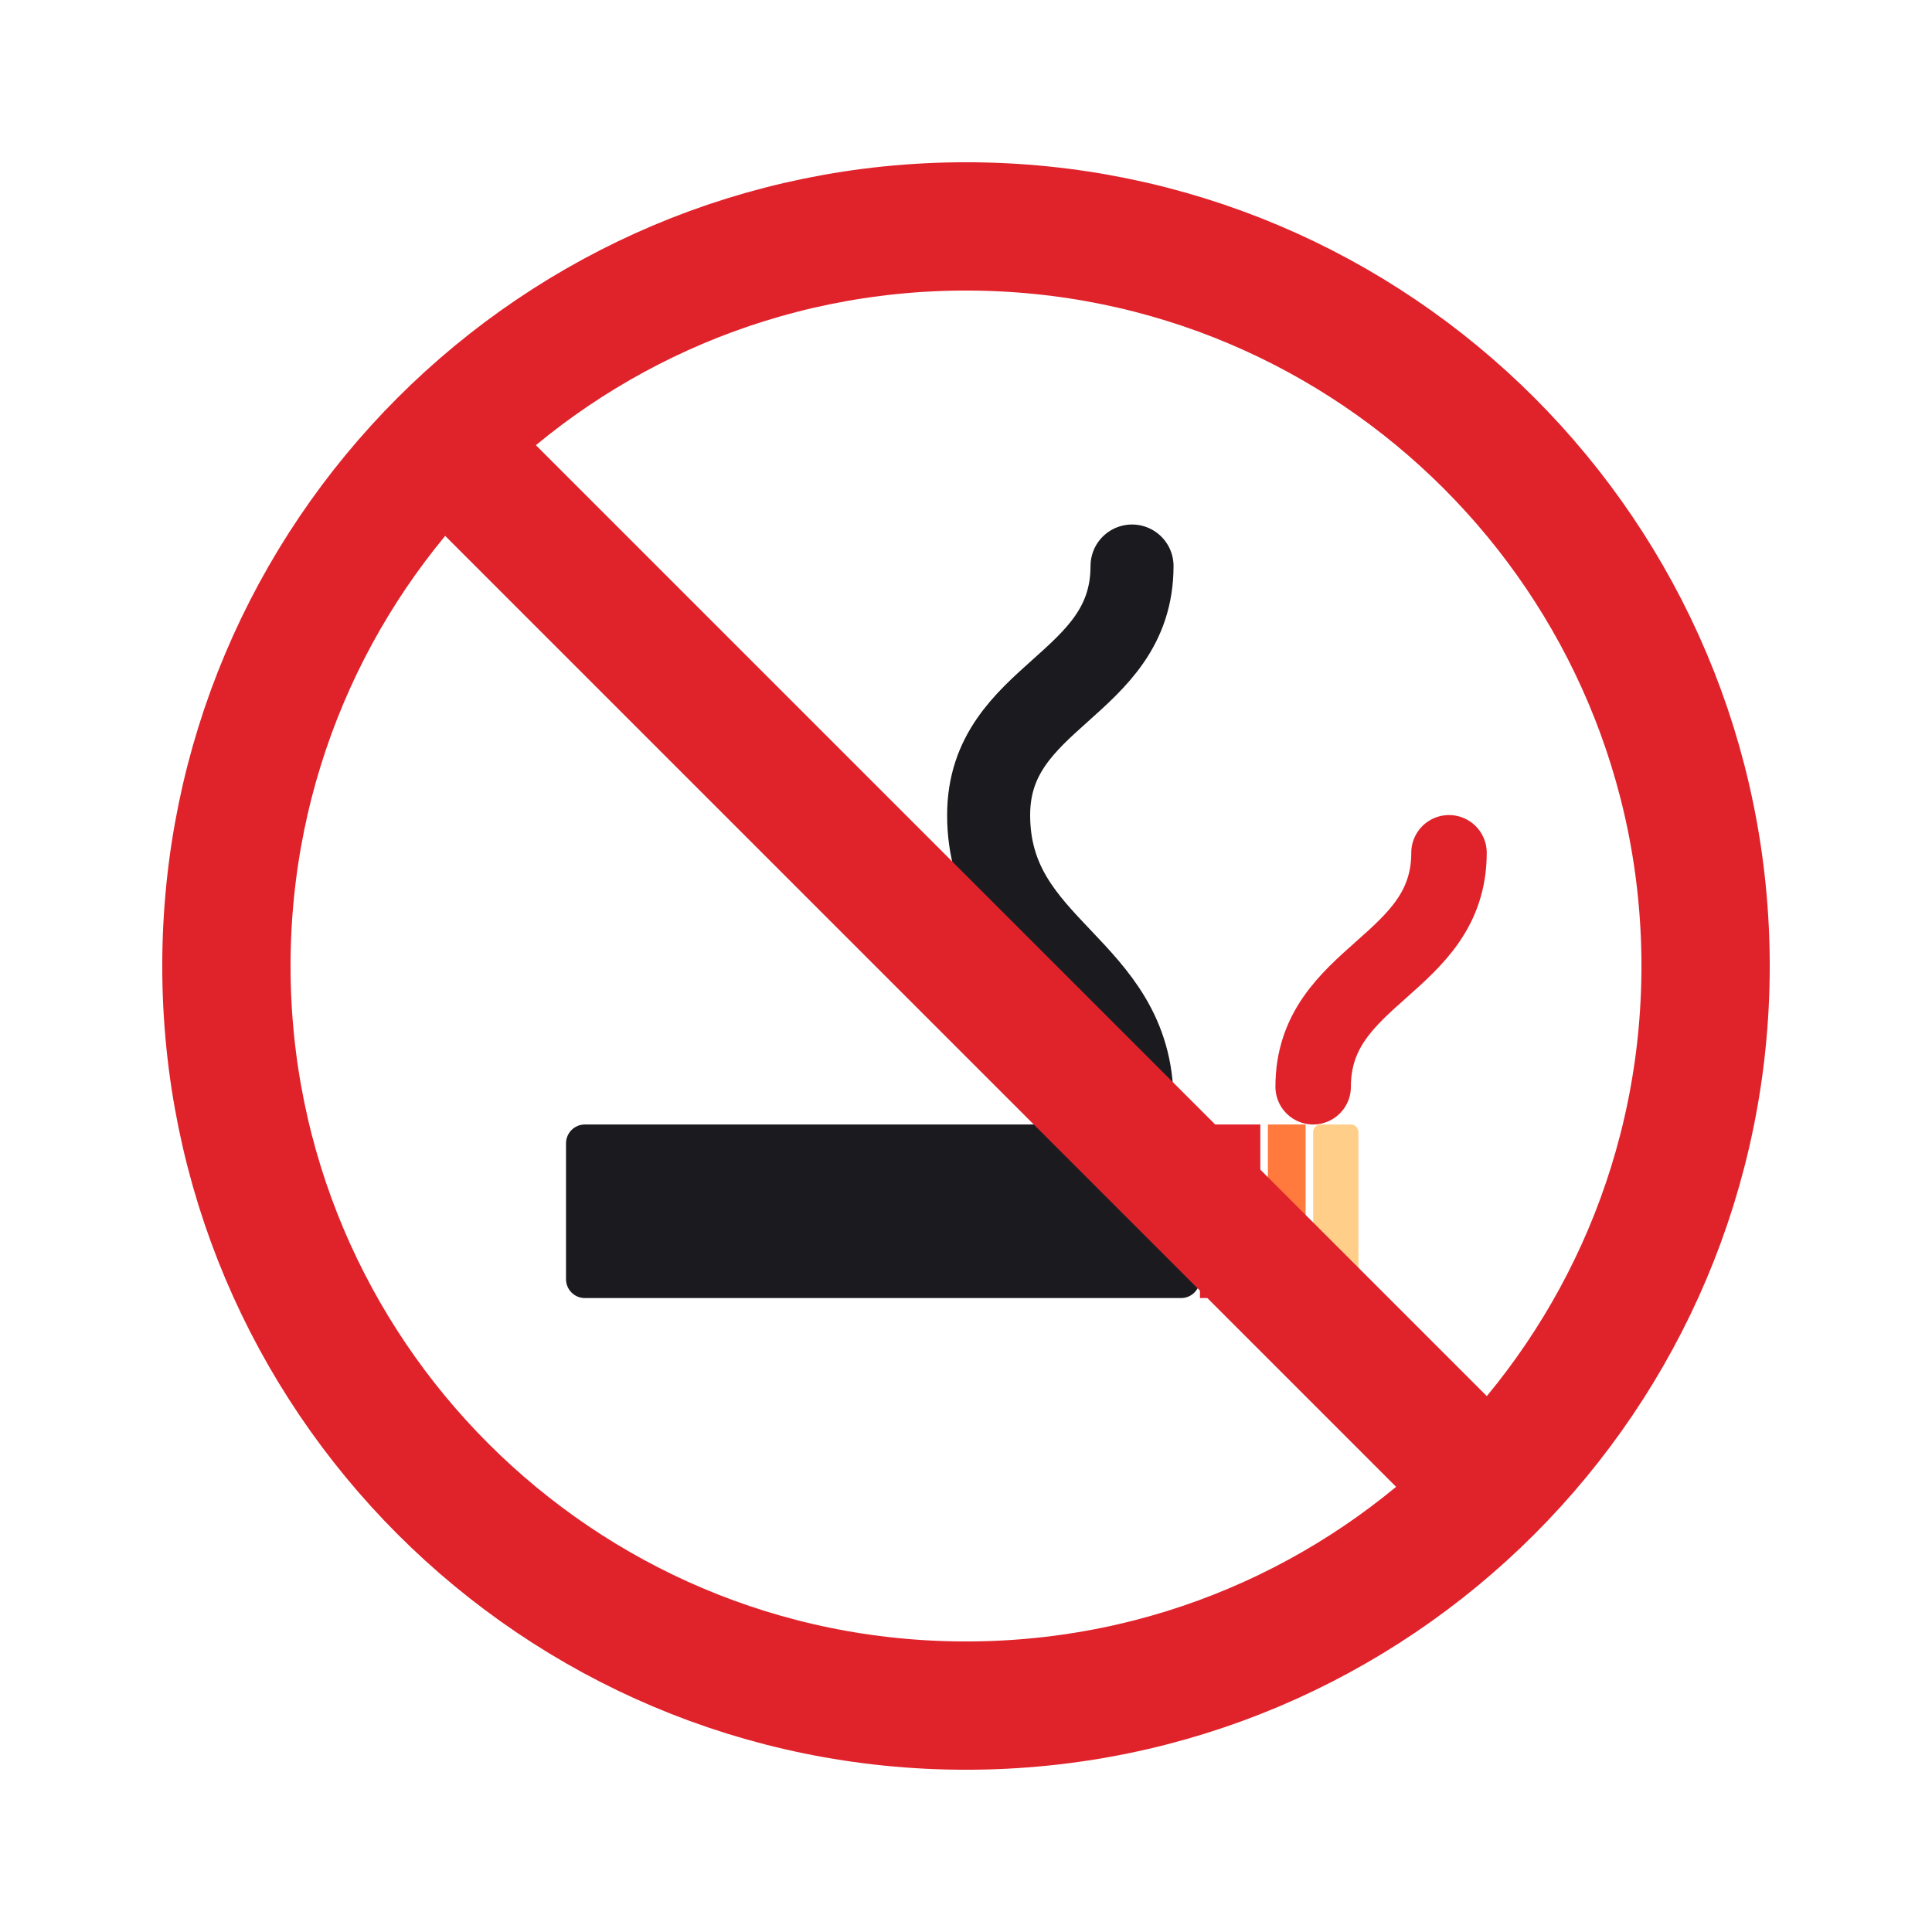
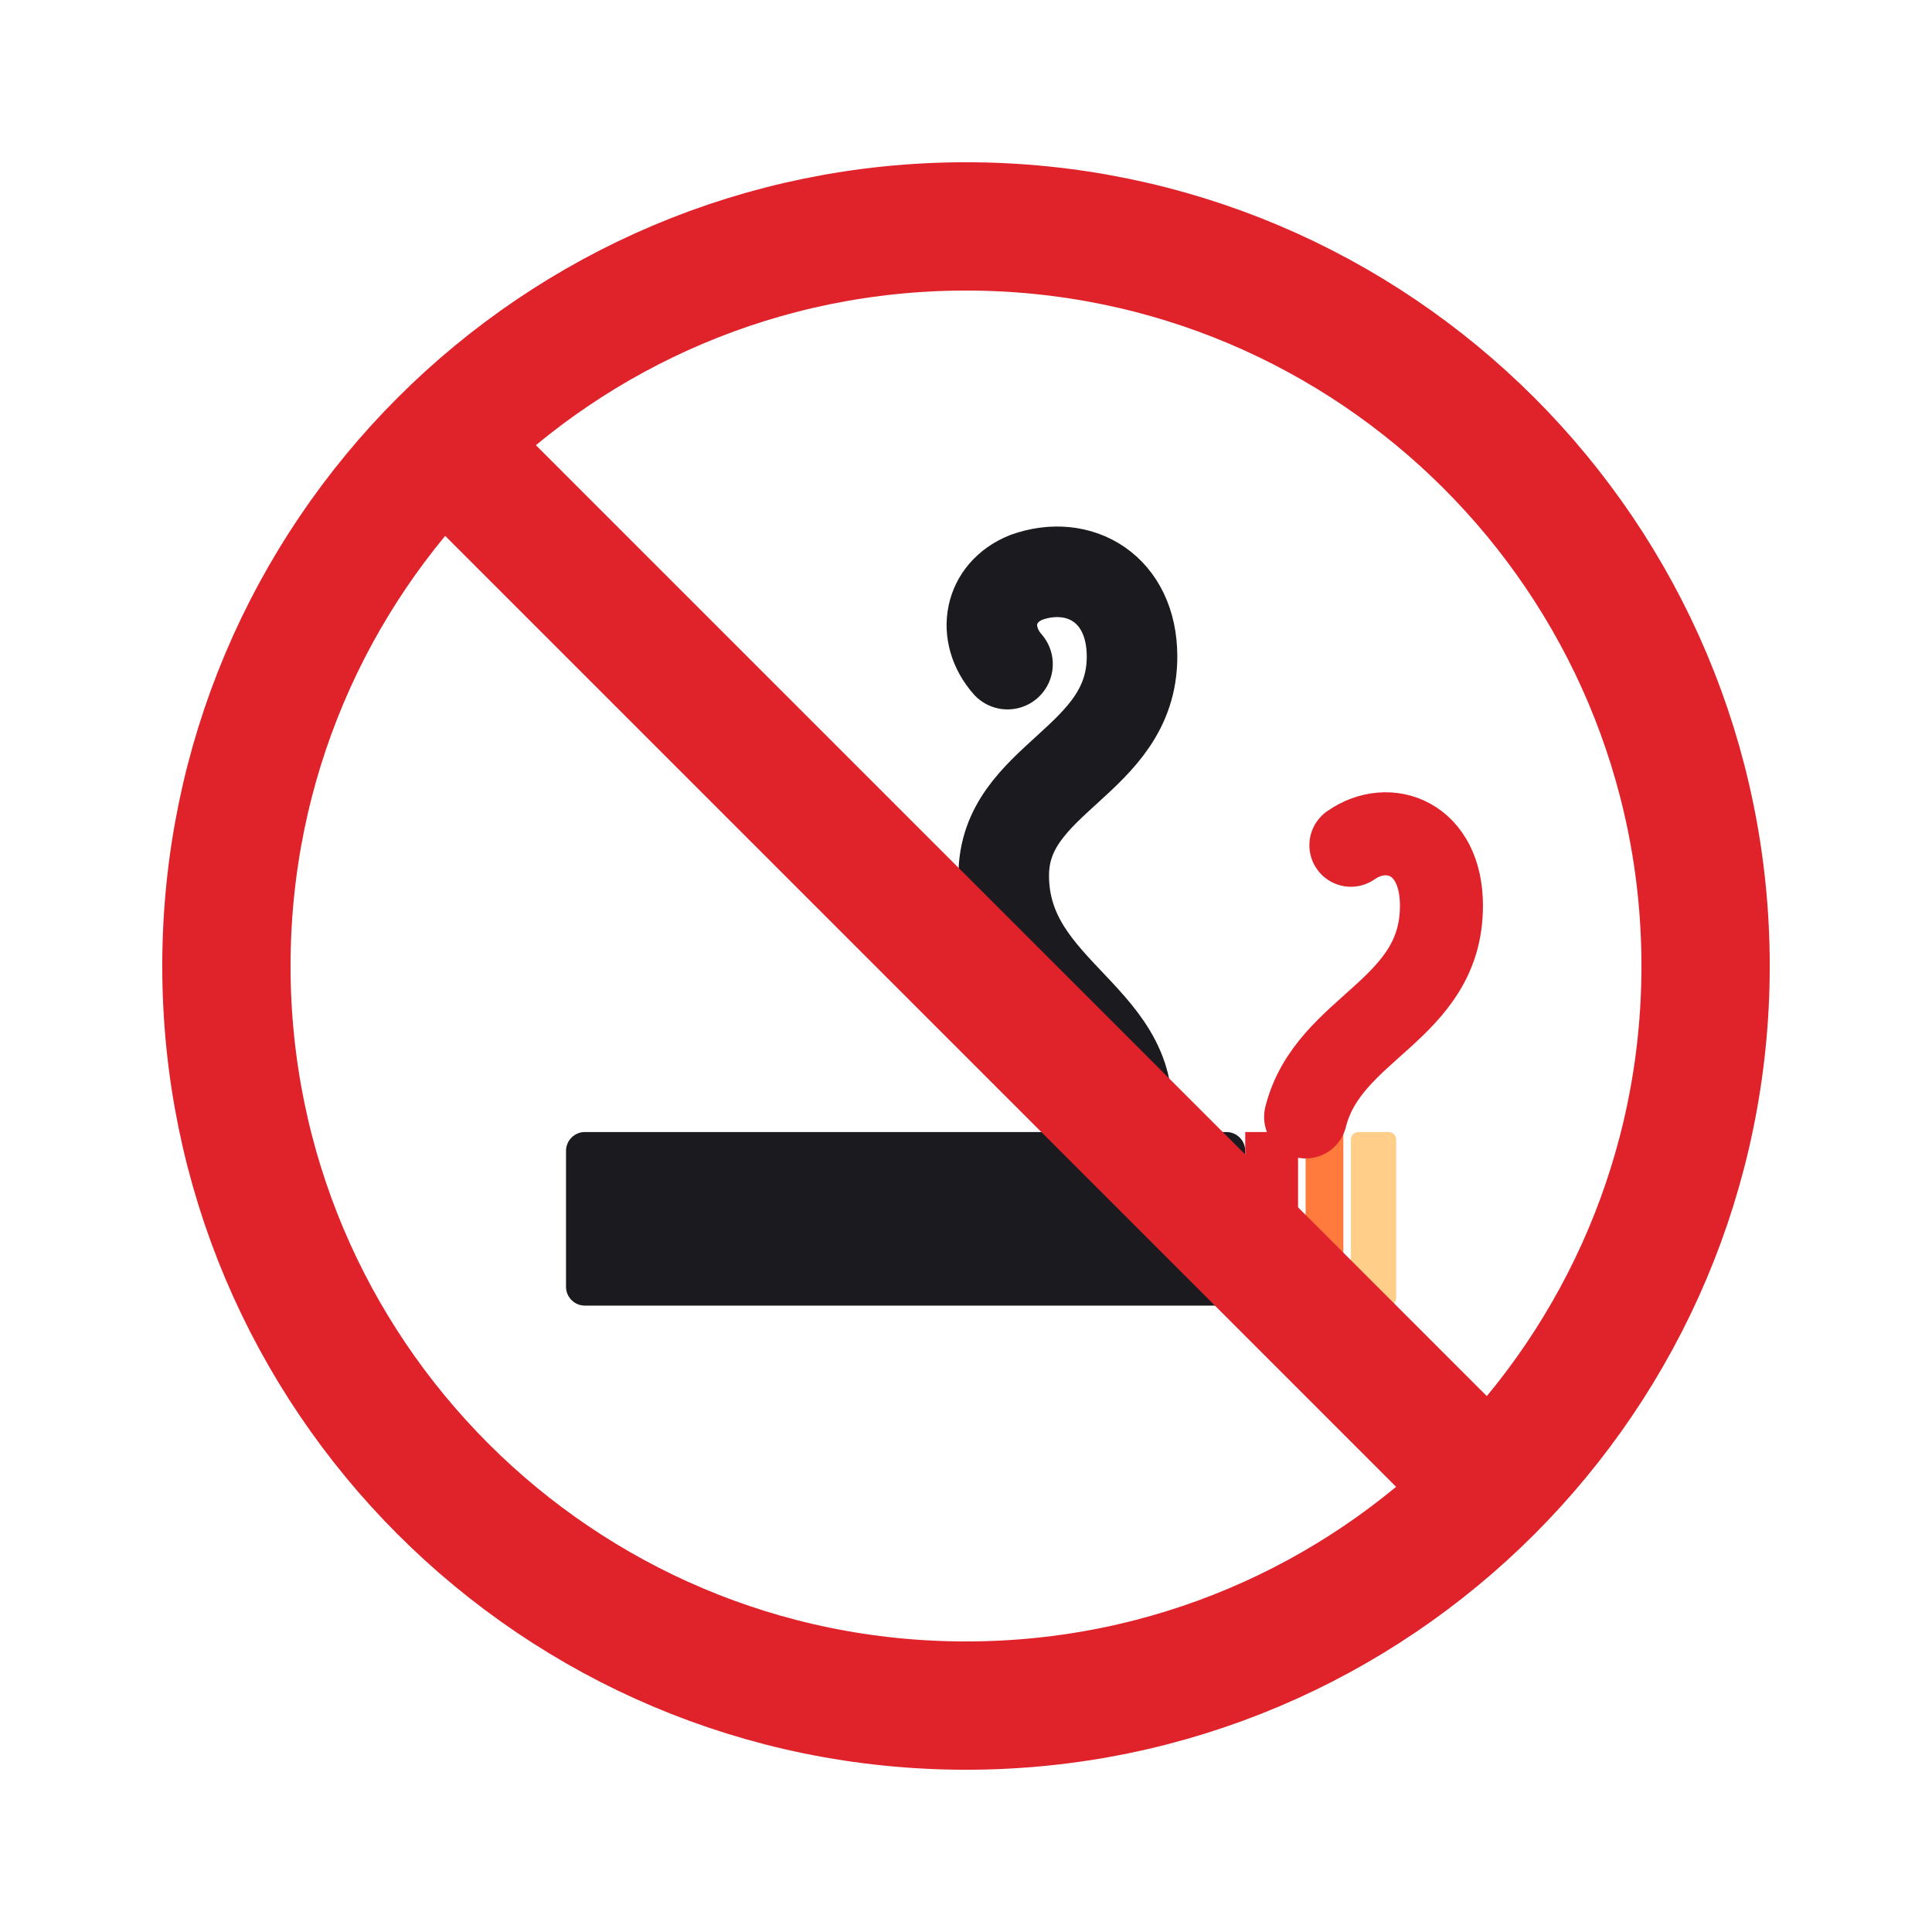
<svg xmlns="http://www.w3.org/2000/svg" viewBox="0 0 512 512" width="512" height="512">
-   <g>
-     <rect x="150" y="298" width="168" height="46" rx="5" fill="#1b1b1f" />
-     <rect x="318" y="298" width="16" height="46" fill="#e0232b" />
-     <rect x="336" y="298" width="10" height="46" fill="#ff7a3c" />
-     <rect x="348" y="298" width="12" height="46" rx="2" fill="#ffcf8a" />
-     <path d="M300 292 C 300 256, 262 252, 262 216 C 262 184, 300 182, 300 150" fill="none" stroke="#1b1b1f" stroke-width="22" stroke-linecap="round" />
-     <path d="M348 288 C 348 258, 384 256, 384 226" fill="none" stroke="#e0232b" stroke-width="20" stroke-linecap="round" />
-   </g>
+   <rect x="150" y="300" width="180" height="46" rx="5" fill="#1b1b1f" />
+   <rect x="330" y="300" width="14" height="46" fill="#e0232b" />
+   <rect x="346" y="300" width="10" height="46" fill="#ff7a3c" />
+   <rect x="358" y="300" width="12" height="46" rx="2" fill="#ffcf8a" />
+   <path d="M298 300 C304 270 266 264 266 232 C266 206 300 202 300 174 C300 156 286 148 272 153 C262 157 260 168 267 176" fill="none" stroke="#1b1b1f" stroke-width="24" stroke-linecap="round" stroke-linejoin="round" />
+   <path d="M346 296 C352 272 382 268 382 240 C382 222 368 217 358 224" fill="none" stroke="#e0232b" stroke-width="22" stroke-linecap="round" stroke-linejoin="round" />
  <circle cx="256" cy="256" r="196" fill="none" stroke="#e0232b" stroke-width="34" />
  <line x1="126" y1="126" x2="386" y2="386" stroke="#e0232b" stroke-width="34" stroke-linecap="round" />
</svg>
